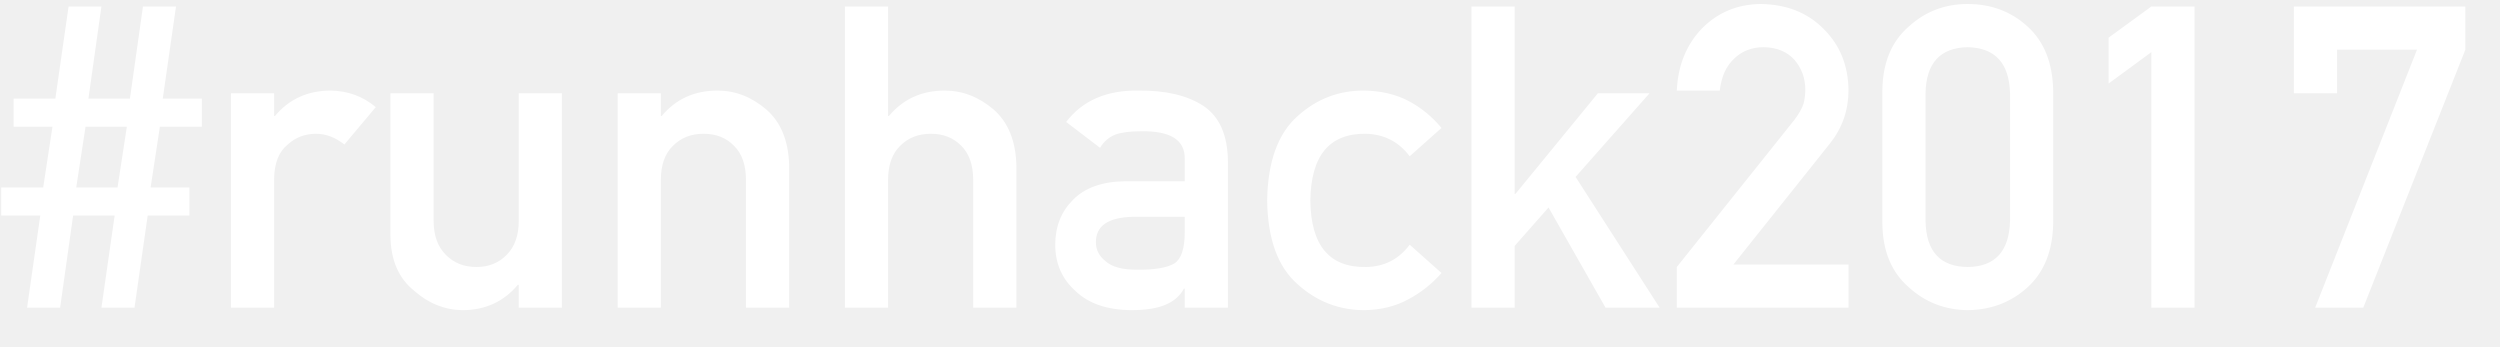
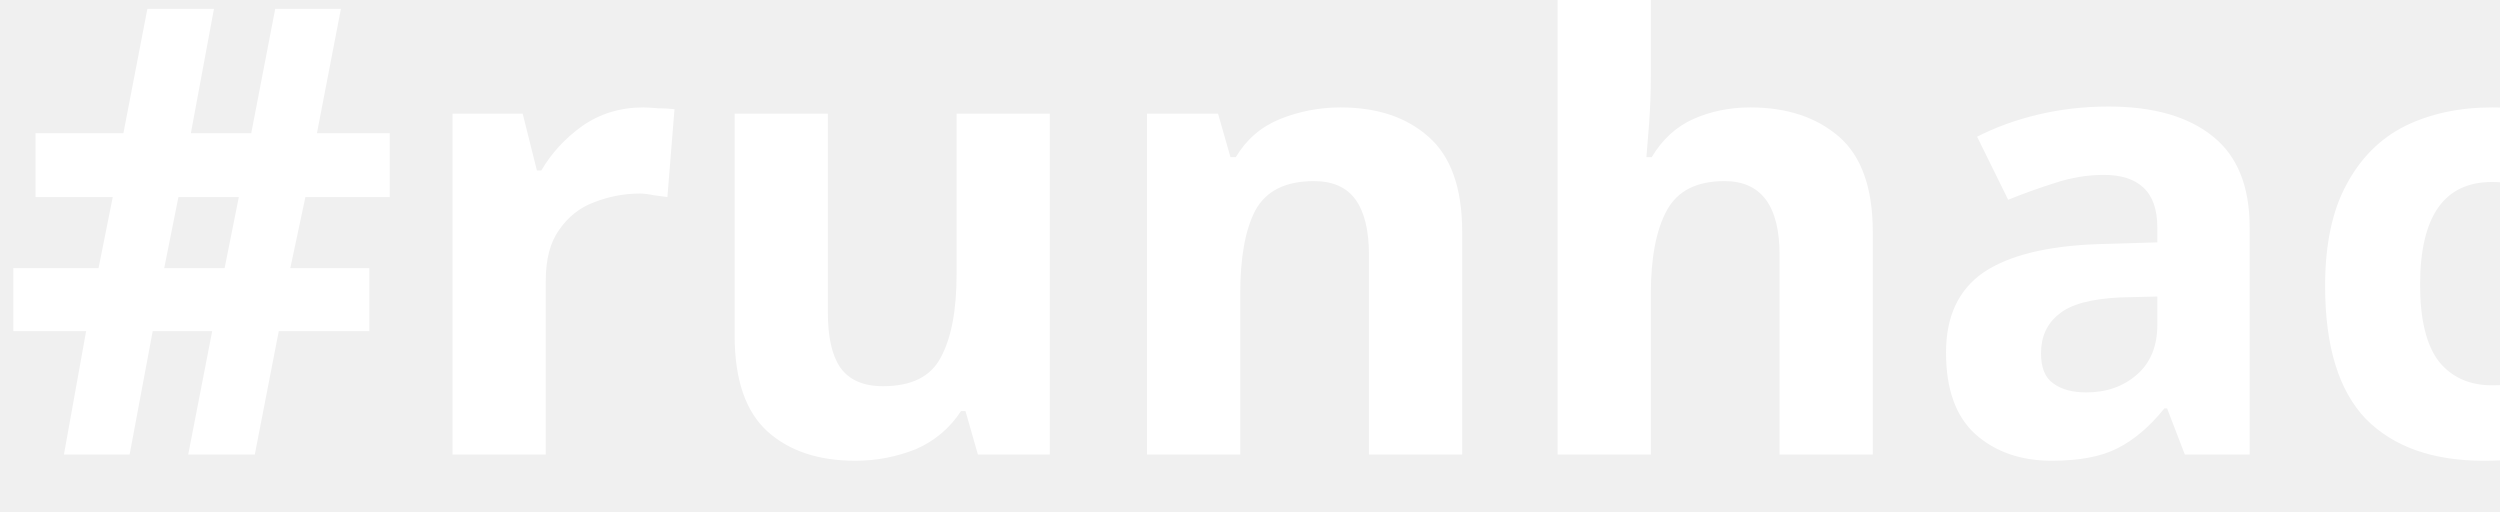
- <svg xmlns="http://www.w3.org/2000/svg" width="65px" height="9px" viewBox="0 0 65 9" version="1.1">
+ <svg xmlns="http://www.w3.org/2000/svg" width="44px" height="9px" viewBox="0 0 44 9" version="1.1">
  <defs />
-   <g id="Page-1" stroke="none" stroke-width="1" fill="none" fill-rule="evenodd">
-     <g id="Mobile-Portrait-Copy-6" transform="translate(-237, -42)" fill="#FFFFFF">
-       <path d="M240.056,46.874 L240.298,45.295 L239.224,45.295 L238.982,46.874 L240.056,46.874 Z M239.637,50 L239.981,47.604 L238.901,47.604 L238.563,50 L237.704,50 L238.047,47.604 L237.032,47.604 L237.032,46.874 L238.123,46.874 L238.364,45.295 L237.354,45.295 L237.354,44.564 L238.439,44.564 L238.783,42.169 L239.637,42.169 L239.299,44.564 L240.378,44.564 L240.717,42.169 L241.576,42.169 L241.232,44.564 L242.248,44.564 L242.248,45.295 L241.157,45.295 L240.916,46.874 L241.925,46.874 L241.925,47.604 L240.84,47.604 L240.497,50 L239.637,50 Z M243.005,50 L244.127,50 L244.127,46.643 C244.135,46.235 244.253,45.939 244.482,45.757 C244.686,45.571 244.931,45.478 245.218,45.478 C245.472,45.478 245.717,45.571 245.954,45.757 L246.77,44.785 C246.437,44.505 246.047,44.362 245.599,44.355 C245.001,44.355 244.518,44.575 244.149,45.016 L244.127,45.016 L244.127,44.425 L243.005,44.425 L243.005,50 Z M247.151,48.131 C247.159,48.761 247.364,49.237 247.769,49.56 C248.141,49.889 248.559,50.057 249.021,50.064 C249.615,50.064 250.097,49.844 250.465,49.404 L250.487,49.404 L250.487,50 L251.609,50 L251.609,44.425 L250.487,44.425 L250.487,47.744 C250.487,48.12 250.383,48.414 250.175,48.625 C249.971,48.836 249.708,48.942 249.386,48.942 C249.063,48.942 248.799,48.836 248.591,48.625 C248.38,48.414 248.274,48.12 248.274,47.744 L248.274,44.425 L247.151,44.425 L247.151,48.131 Z M253.06,50 L254.182,50 L254.182,46.681 C254.182,46.29 254.288,45.993 254.499,45.789 C254.707,45.581 254.972,45.478 255.294,45.478 C255.616,45.478 255.879,45.581 256.083,45.789 C256.291,45.993 256.395,46.29 256.395,46.681 L256.395,50 L257.518,50 L257.518,46.294 C257.5,45.657 257.301,45.173 256.921,44.844 C256.538,44.518 256.116,44.355 255.654,44.355 C255.056,44.355 254.572,44.575 254.204,45.016 L254.182,45.016 L254.182,44.425 L253.06,44.425 L253.06,50 Z M258.968,50 L260.09,50 L260.09,46.681 C260.09,46.29 260.196,45.993 260.407,45.789 C260.615,45.581 260.88,45.478 261.202,45.478 C261.524,45.478 261.788,45.581 261.992,45.789 C262.199,45.993 262.303,46.29 262.303,46.681 L262.303,50 L263.426,50 L263.426,46.294 C263.408,45.657 263.209,45.173 262.83,44.844 C262.446,44.518 262.024,44.355 261.562,44.355 C260.964,44.355 260.481,44.575 260.112,45.016 L260.09,45.016 L260.09,42.169 L258.968,42.169 L258.968,50 Z M267.803,50 L267.803,49.506 L267.782,49.506 C267.678,49.696 267.517,49.835 267.298,49.925 C267.083,50.018 266.786,50.064 266.407,50.064 C265.784,50.057 265.304,49.893 264.967,49.57 C264.613,49.255 264.436,48.852 264.436,48.362 C264.436,47.893 264.59,47.504 264.897,47.196 C265.205,46.881 265.657,46.72 266.251,46.713 L267.803,46.713 L267.803,46.127 C267.81,45.637 267.429,45.399 266.659,45.413 C266.38,45.413 266.16,45.442 265.999,45.499 C265.83,45.567 265.698,45.682 265.601,45.843 L264.72,45.171 C265.146,44.613 265.775,44.341 266.605,44.355 C267.307,44.348 267.868,44.48 268.287,44.752 C268.706,45.032 268.919,45.512 268.926,46.192 L268.926,50 L267.803,50 Z M267.803,48.04 L267.803,47.637 L266.46,47.637 C265.809,47.651 265.486,47.875 265.494,48.308 C265.494,48.498 265.578,48.659 265.746,48.792 C265.907,48.938 266.174,49.012 266.546,49.012 C267.015,49.019 267.347,48.963 267.54,48.845 C267.715,48.727 267.803,48.458 267.803,48.04 Z M273.652,48.362 C273.369,48.741 272.992,48.935 272.519,48.942 C271.567,48.96 271.083,48.385 271.069,47.218 C271.083,46.043 271.567,45.463 272.519,45.478 C272.992,45.492 273.369,45.687 273.652,46.063 L274.479,45.327 C274.236,45.034 273.95,44.799 273.62,44.624 C273.291,44.452 272.909,44.362 272.476,44.355 C271.817,44.348 271.239,44.568 270.741,45.016 C270.226,45.47 269.961,46.204 269.946,47.218 C269.961,48.22 270.226,48.945 270.741,49.393 C271.239,49.841 271.817,50.064 272.476,50.064 C272.909,50.057 273.291,49.962 273.62,49.78 C273.95,49.604 274.236,49.377 274.479,49.098 L273.652,48.362 Z M275.258,50 L276.381,50 L276.381,48.394 L277.262,47.395 L278.744,50 L280.151,50 L277.965,46.6 L279.888,44.425 L278.545,44.425 L276.402,47.041 L276.381,47.041 L276.381,42.169 L275.258,42.169 L275.258,50 Z M280.597,50 L285.061,50 L285.061,48.877 L282.069,48.877 L284.588,45.719 C284.903,45.318 285.061,44.86 285.061,44.344 C285.053,43.7 284.837,43.168 284.411,42.749 C283.992,42.326 283.446,42.112 282.772,42.104 C282.171,42.112 281.664,42.323 281.252,42.738 C280.844,43.164 280.626,43.703 280.597,44.355 L281.714,44.355 C281.754,43.997 281.879,43.719 282.09,43.522 C282.294,43.326 282.55,43.227 282.858,43.227 C283.206,43.234 283.474,43.347 283.664,43.565 C283.847,43.784 283.938,44.04 283.938,44.333 C283.938,44.444 283.924,44.563 283.895,44.688 C283.852,44.82 283.771,44.964 283.653,45.118 L280.597,48.942 L280.597,50 Z M289.261,47.744 L289.261,44.425 C289.239,43.641 288.872,43.241 288.16,43.227 C287.444,43.241 287.078,43.641 287.064,44.425 L287.064,47.744 C287.078,48.535 287.444,48.935 288.16,48.942 C288.872,48.935 289.239,48.535 289.261,47.744 Z M285.941,47.809 L285.941,44.355 C285.949,43.632 286.18,43.075 286.634,42.685 C287.06,42.298 287.569,42.104 288.16,42.104 C288.768,42.104 289.286,42.298 289.712,42.685 C290.145,43.075 290.369,43.632 290.383,44.355 L290.383,47.809 C290.369,48.528 290.145,49.083 289.712,49.474 C289.286,49.86 288.768,50.057 288.16,50.064 C287.569,50.057 287.06,49.86 286.634,49.474 C286.18,49.083 285.949,48.528 285.941,47.809 Z M292.935,43.356 L292.935,50 L294.057,50 L294.057,42.169 L292.935,42.169 L291.823,42.98 L291.823,44.172 L292.935,43.356 Z M296.641,44.425 L297.763,44.425 L297.763,43.292 L299.842,43.292 L297.194,50 L298.445,50 L301.099,43.292 L301.099,42.169 L296.641,42.169 L296.641,44.425 Z" id="#runhack2017" />
+   <g id="Page-1" stroke="none" stroke-width="1" fill="none" fill-rule="evenodd" font-size="11" font-family="DINAlternate-Bold, DIN Alternate" font-weight="bold">
+     <g id="Mobile-Portrait" transform="translate(-258, -42)" fill="#FFFFFF">
+       <text id="#runhack">
+         <tspan x="258" y="50">#runhack</tspan>
+       </text>
    </g>
  </g>
</svg>
